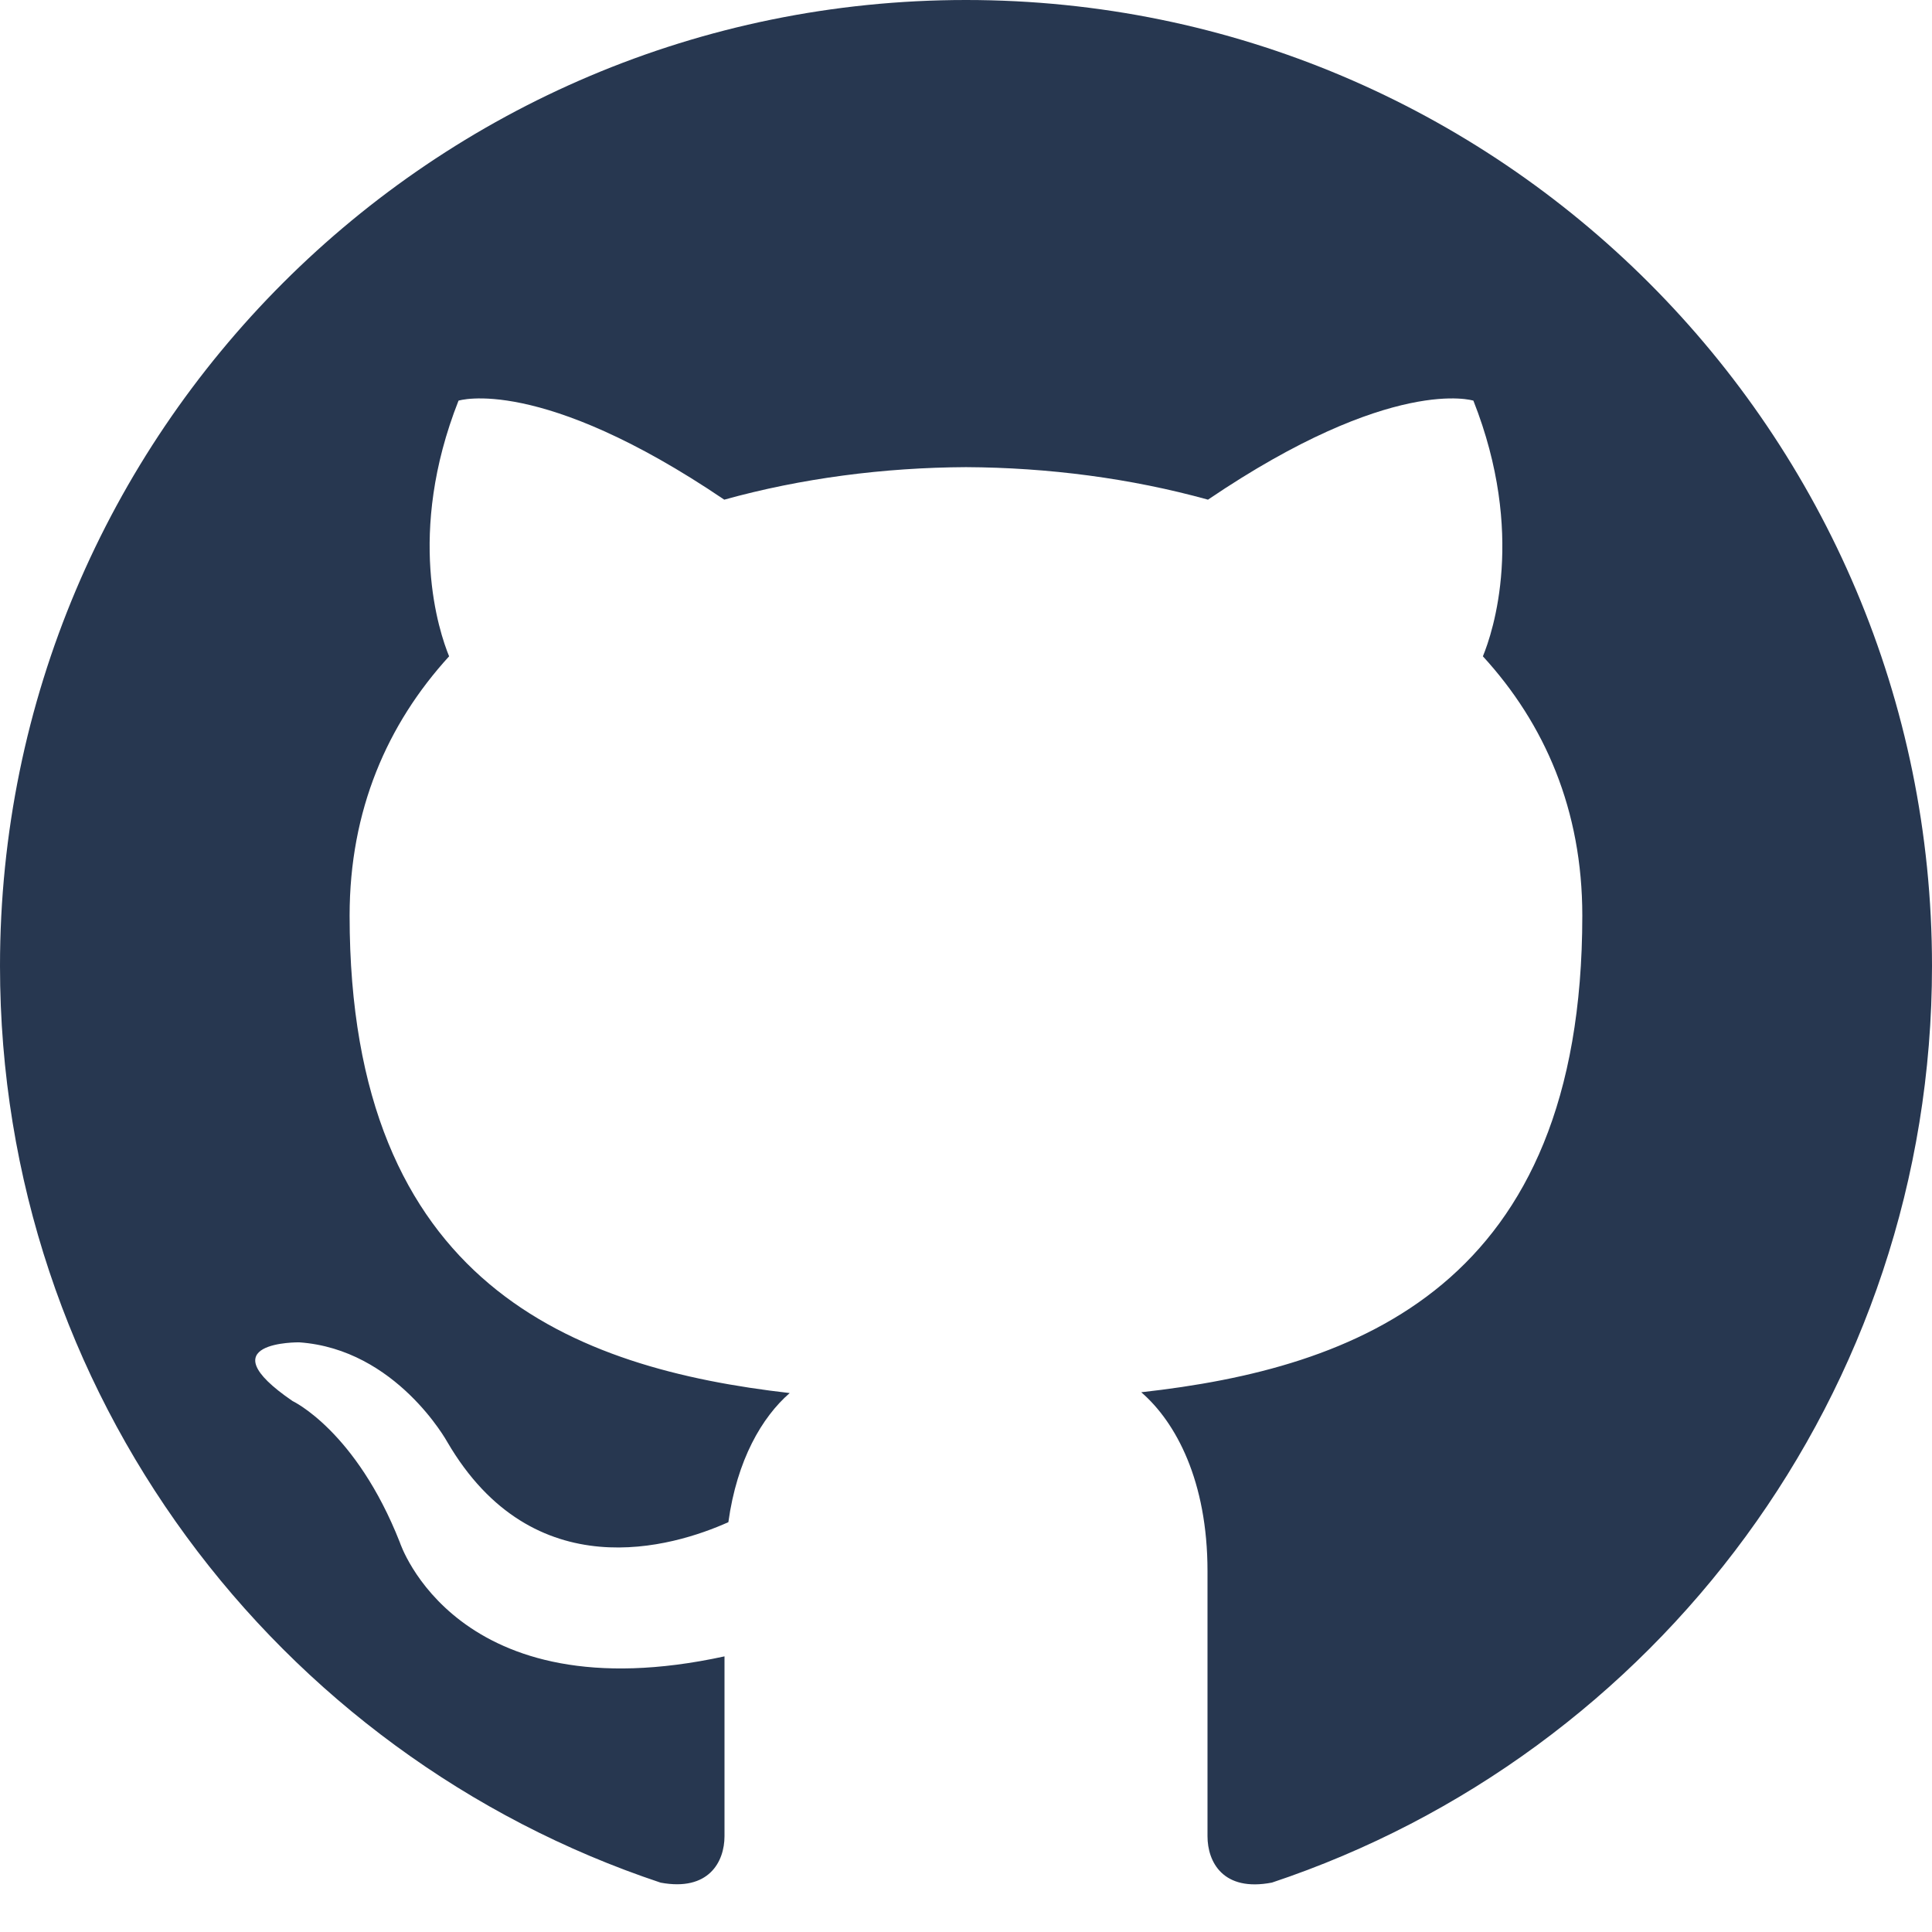
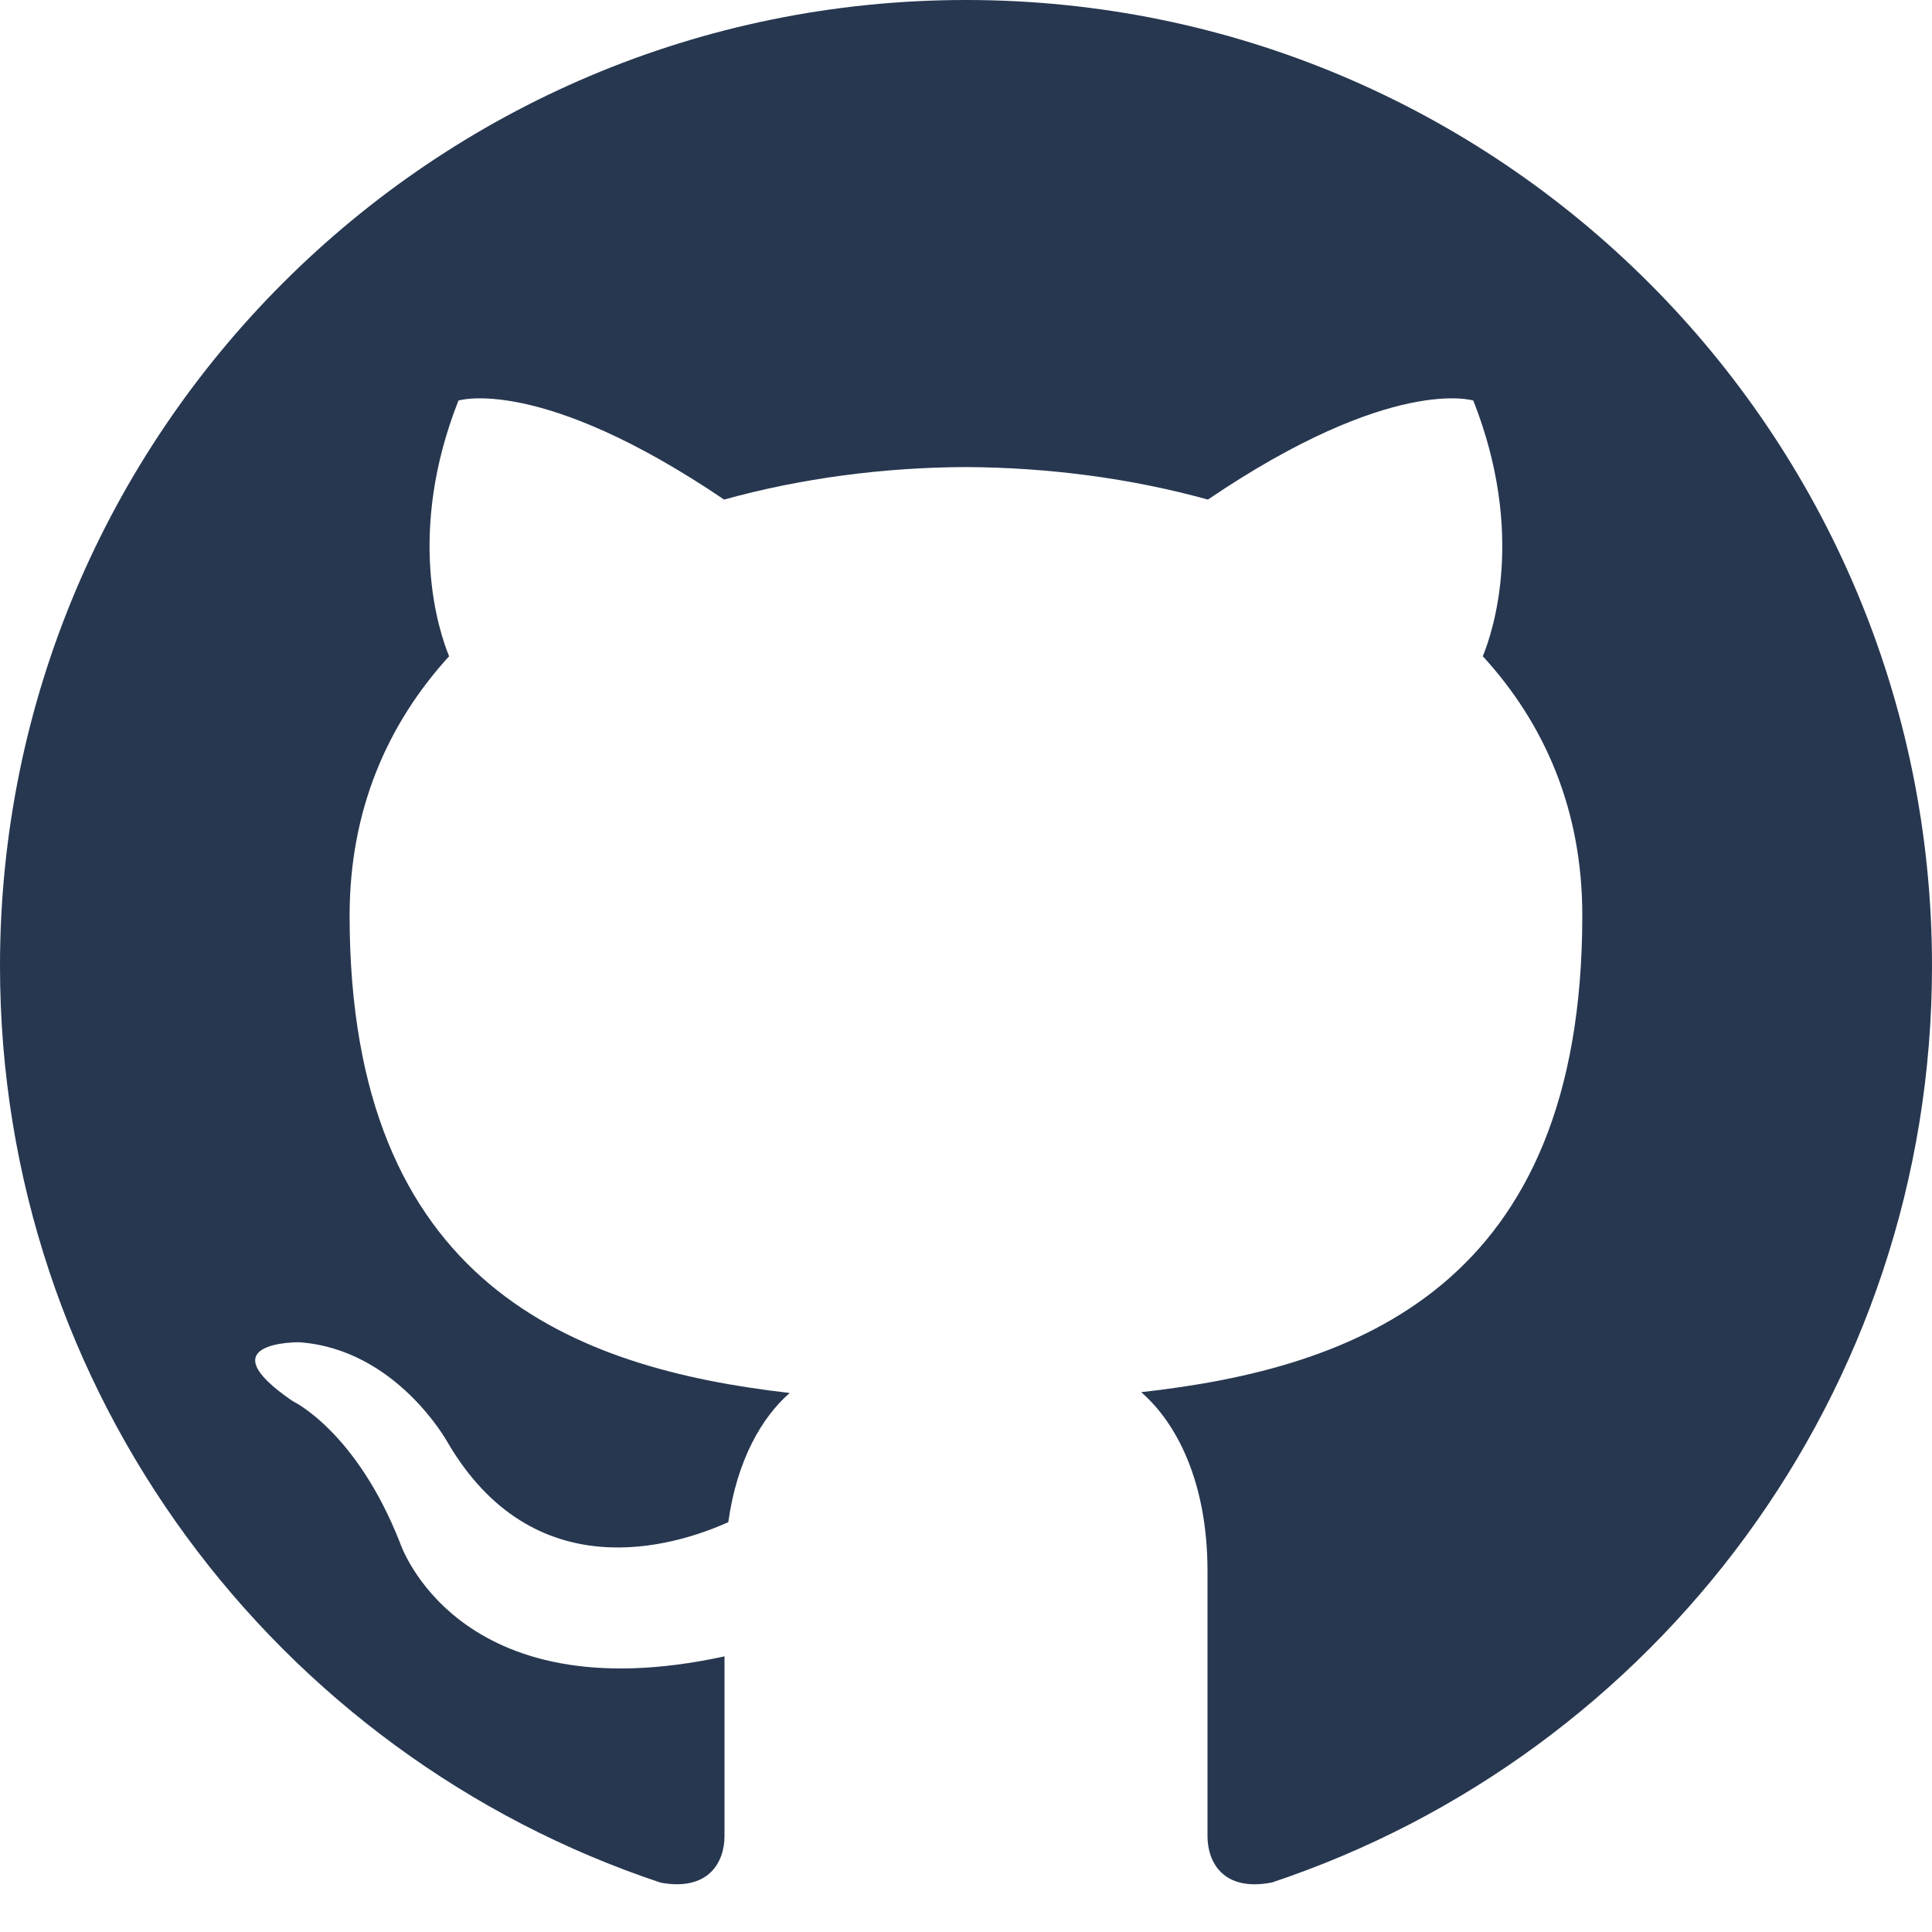
- <svg xmlns="http://www.w3.org/2000/svg" width="24px" height="24px" viewBox="0 0 24 24" version="1.1">
-   <defs />
-   <g id="assets" stroke="none" stroke-width="1" fill="none" fill-rule="evenodd">
-     <g id="icons" transform="translate(-124, -154)" fill="#273750">
-       <path d="M136,154 C129.374,154 124,159.373 124,166 C124,171.302 127.438,175.8 132.207,177.387 C132.806,177.498 133,177.126 133,176.81 L133,174.576 C129.662,175.302 128.967,173.16 128.967,173.16 C128.421,171.773 127.634,171.404 127.634,171.404 C126.545,170.659 127.717,170.675 127.717,170.675 C128.922,170.759 129.556,171.912 129.556,171.912 C130.626,173.746 132.363,173.216 133.048,172.909 C133.155,172.134 133.466,171.604 133.81,171.305 C131.145,171 128.343,169.971 128.343,165.374 C128.343,164.063 128.812,162.993 129.579,162.153 C129.455,161.85 129.044,160.629 129.696,158.977 C129.696,158.977 130.704,158.655 132.997,160.207 C133.954,159.941 134.98,159.808 136,159.803 C137.02,159.808 138.047,159.941 139.006,160.207 C141.297,158.655 142.303,158.977 142.303,158.977 C142.956,160.63 142.545,161.851 142.421,162.153 C143.191,162.993 143.656,164.064 143.656,165.374 C143.656,169.983 140.849,170.998 138.177,171.295 C138.607,171.667 139,172.397 139,173.517 L139,176.81 C139,177.129 139.192,177.504 139.801,177.386 C144.566,175.797 148,171.3 148,166 C148,159.373 142.627,154 136,154 L136,154 Z" id="icon-github" />
-     </g>
-   </g>
+ <svg xmlns="http://www.w3.org/2000/svg" width="24" height="24" viewBox="0 0 24 24">
+   <path d="M12 0C5.374 0 0 5.373 0 12c0 5.302 3.438 9.8 8.207 11.387.6.11.793-.26.793-.577v-2.234c-3.338.726-4.033-1.416-4.033-1.416-.546-1.387-1.333-1.756-1.333-1.756-1.09-.745.083-.73.083-.73 1.205.085 1.84 1.238 1.84 1.238 1.07 1.834 2.806 1.304 3.49.997.108-.776.42-1.306.763-1.605-2.665-.305-5.467-1.334-5.467-5.93 0-1.312.47-2.382 1.236-3.222-.125-.303-.536-1.524.116-3.176 0 0 1.008-.322 3.3 1.23.958-.266 1.984-.4 3.004-.404 1.02.005 2.047.138 3.006.404 2.29-1.552 3.297-1.23 3.297-1.23.653 1.653.242 2.874.118 3.176.77.84 1.236 1.91 1.236 3.22 0 4.61-2.807 5.625-5.48 5.922.43.372.824 1.102.824 2.222v3.293c0 .32.192.694.8.576C20.567 21.796 24 17.3 24 12c0-6.627-5.373-12-12-12z" fill="#273750" fill-rule="evenodd" />
</svg>
